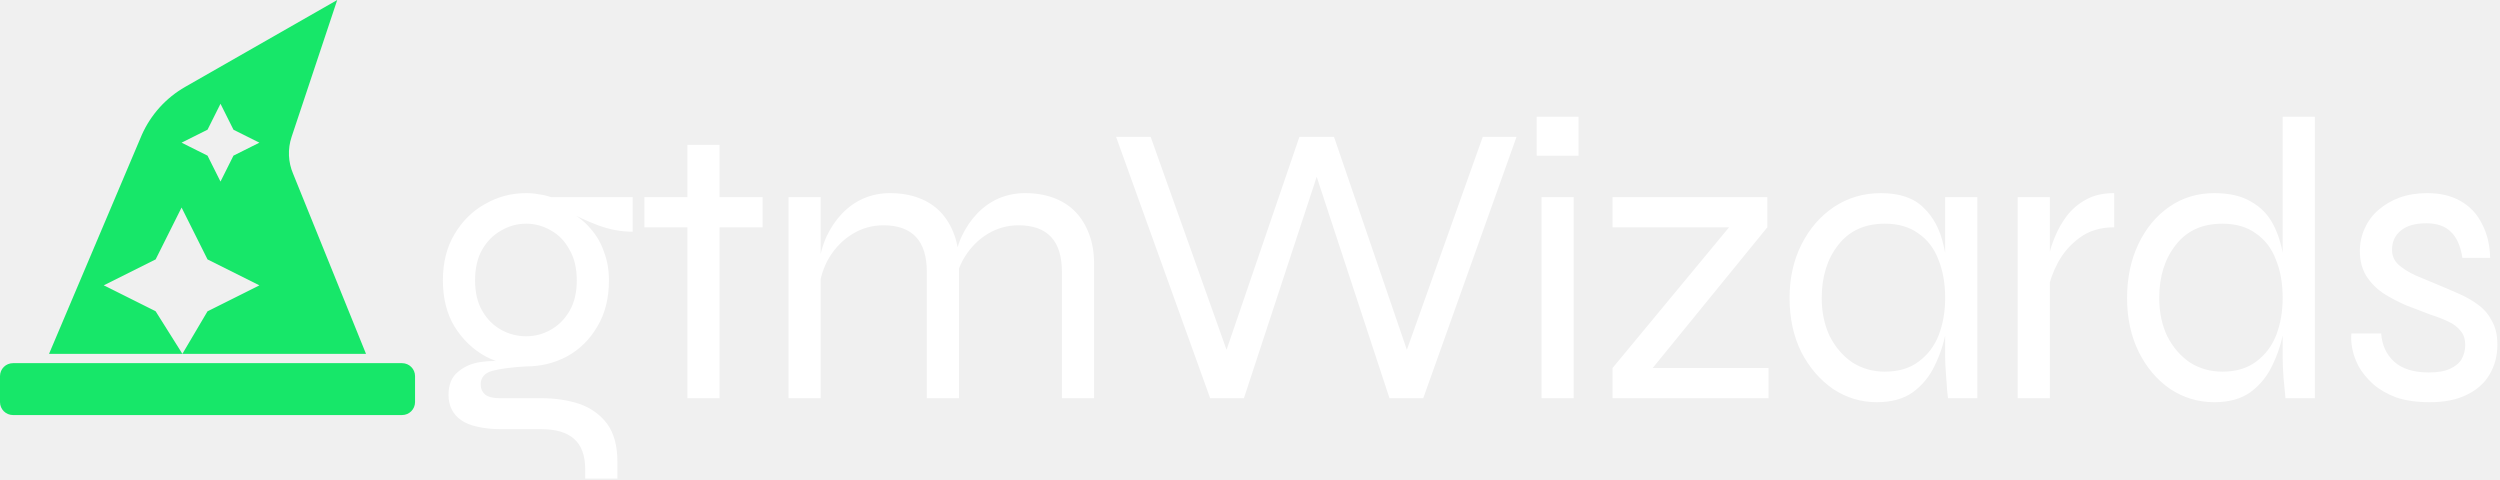
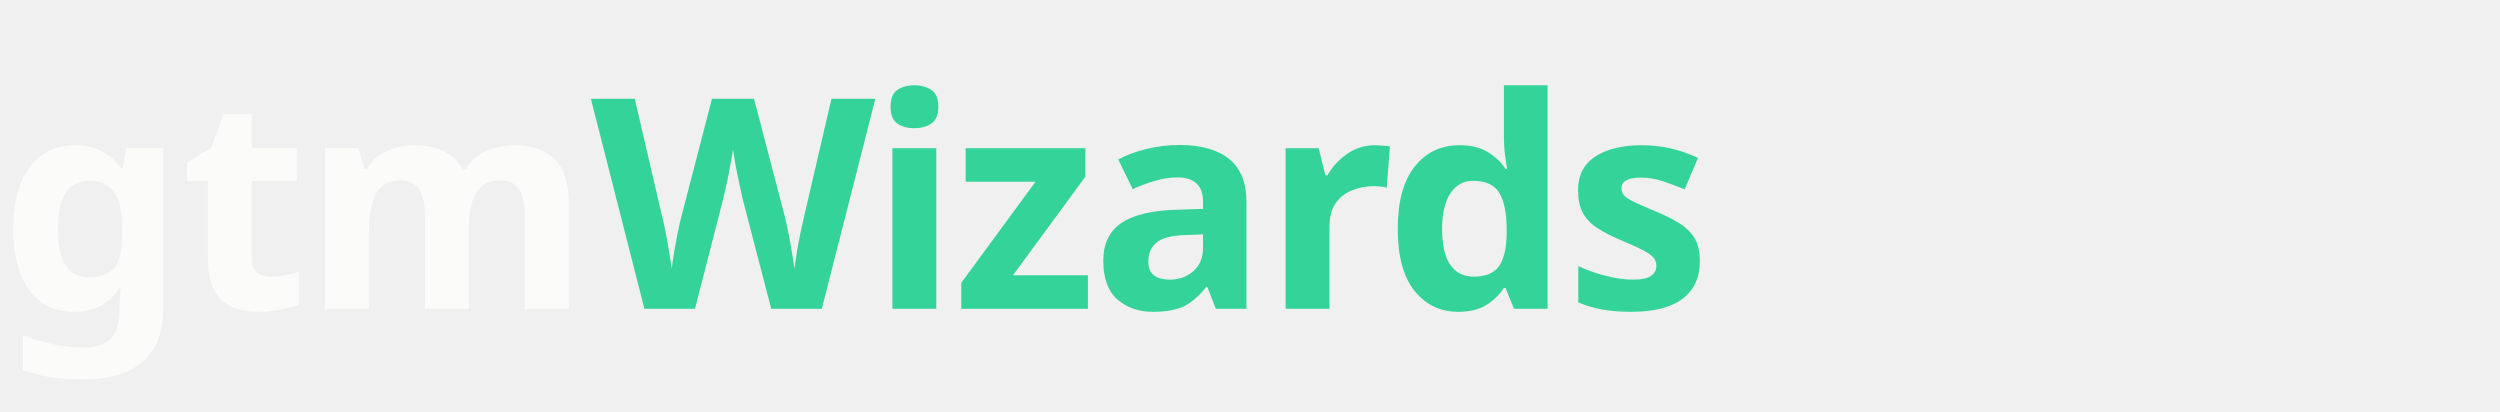
- <svg xmlns="http://www.w3.org/2000/svg" width="771" height="148" viewBox="0 0 771 148" fill="none">
-   <path d="M124 112H4C1.79 112 0 113.79 0 116V124C0 126.21 1.79 128 4 128H124C126.21 128 128 126.21 128 124V116C128 113.79 126.21 112 124 112ZM48 96L32 88L48 80L56 64L64 80L80 88L64 96L56.25 109.125H112.875L90.397 53.593C88.853 49.991 88.685 45.947 89.925 42.23L104 0L57.105 26.797C51.189 30.178 46.507 35.359 43.74 41.585L15.125 109.125H56.25L48 96ZM64 40L68 32L72 40L80 44L72 48L68 56L64 48L56 44L64 40Z" fill="#17E769" />
-   <g clip-path="url(#clip0_8_673)">
-     <path d="M162.256 113.004C157.875 113.004 153.7 111.971 149.732 109.904C145.847 107.755 142.664 104.696 140.184 100.728C137.787 96.76 136.588 92.007 136.588 86.468C136.588 80.929 137.787 76.176 140.184 72.208C142.581 68.157 145.723 65.057 149.608 62.908C153.493 60.676 157.709 59.56 162.256 59.56C163.661 59.56 164.984 59.684 166.224 59.932C167.547 60.097 168.787 60.387 169.944 60.8H195.116V71.464C191.561 71.464 188.007 70.803 184.452 69.48C180.98 68.157 178.004 66.793 175.524 65.388L175.028 64.892C177.921 66.463 180.277 68.323 182.096 70.472C183.997 72.621 185.403 75.06 186.312 77.788C187.304 80.433 187.8 83.327 187.8 86.468C187.8 92.007 186.601 96.76 184.204 100.728C181.889 104.696 178.789 107.755 174.904 109.904C171.019 111.971 166.803 113.004 162.256 113.004ZM180.484 147.6V144.872C180.484 140.491 179.327 137.308 177.012 135.324C174.78 133.34 171.391 132.348 166.844 132.348H154.444C151.716 132.348 149.319 132.1 147.252 131.604C145.268 131.191 143.615 130.529 142.292 129.62C140.969 128.711 139.977 127.595 139.316 126.272C138.655 124.949 138.324 123.461 138.324 121.808C138.324 118.667 139.275 116.311 141.176 114.74C143.077 113.087 145.433 112.053 148.244 111.64C151.055 111.227 153.741 111.227 156.304 111.64L162.256 113.004C157.792 113.252 154.32 113.707 151.84 114.368C149.443 115.029 148.244 116.435 148.244 118.584C148.244 119.824 148.699 120.857 149.608 121.684C150.6 122.428 152.047 122.8 153.948 122.8H166.844C171.143 122.8 175.069 123.379 178.624 124.536C182.179 125.776 185.031 127.801 187.18 130.612C189.329 133.505 190.404 137.432 190.404 142.392V147.6H180.484ZM162.256 103.704C164.984 103.704 167.505 103.043 169.82 101.72C172.217 100.397 174.16 98.455 175.648 95.892C177.136 93.329 177.88 90.188 177.88 86.468C177.88 82.748 177.136 79.607 175.648 77.044C174.243 74.399 172.341 72.415 169.944 71.092C167.547 69.687 164.984 68.984 162.256 68.984C159.528 68.984 156.965 69.687 154.568 71.092C152.171 72.415 150.228 74.357 148.74 76.92C147.252 79.483 146.508 82.665 146.508 86.468C146.508 90.188 147.252 93.329 148.74 95.892C150.228 98.455 152.171 100.397 154.568 101.72C156.965 103.043 159.528 103.704 162.256 103.704ZM198.723 60.8H235.179V70.1H198.723V60.8ZM211.991 44.68H221.911V122.8H211.991V44.68ZM243.179 60.8H253.099V122.8H243.179V60.8ZM274.427 59.56C277.733 59.56 280.709 60.056 283.355 61.048C286 62.04 288.232 63.487 290.051 65.388C291.869 67.289 293.275 69.604 294.267 72.332C295.259 74.977 295.755 77.995 295.755 81.384V122.8H285.835V83.864C285.835 79.069 284.719 75.473 282.487 73.076C280.255 70.679 276.907 69.48 272.443 69.48C269.053 69.48 265.912 70.348 263.019 72.084C260.125 73.82 257.728 76.217 255.827 79.276C254.008 82.252 252.892 85.724 252.479 89.692L252.355 82.5C252.768 79.028 253.595 75.887 254.835 73.076C256.157 70.265 257.769 67.868 259.671 65.884C261.655 63.817 263.887 62.247 266.367 61.172C268.929 60.097 271.616 59.56 274.427 59.56ZM316.091 59.56C319.397 59.56 322.373 60.056 325.019 61.048C327.664 62.04 329.896 63.487 331.715 65.388C333.533 67.289 334.939 69.604 335.931 72.332C336.923 74.977 337.419 77.995 337.419 81.384V122.8H327.499V83.864C327.499 79.069 326.383 75.473 324.151 73.076C321.919 70.679 318.571 69.48 314.107 69.48C310.717 69.48 307.576 70.348 304.683 72.084C301.789 73.82 299.392 76.217 297.491 79.276C295.672 82.252 294.556 85.724 294.143 89.692L294.019 82.5C294.432 79.028 295.259 75.887 296.499 73.076C297.821 70.265 299.433 67.868 301.335 65.884C303.319 63.817 305.551 62.247 308.031 61.172C310.593 60.097 313.28 59.56 316.091 59.56ZM373.211 122.8L344.195 42.2H354.859L379.783 112.136H376.807L400.739 42.2H411.403L435.335 112.136H432.359L457.283 42.2H467.699L438.931 122.8H428.515L404.707 50.384H407.435L383.627 122.8H373.211ZM486.811 36V48.028H473.915V36H486.811ZM475.403 60.8H485.323V122.8H475.403V60.8ZM545.046 70.1L506.854 116.972L505.242 113.5H545.418V122.8H497.306V113.5L536.118 66.628L537.73 70.1H497.306V60.8H545.046V70.1ZM578.809 124.04C573.931 124.04 569.426 122.676 565.293 119.948C561.242 117.137 557.977 113.335 555.497 108.54C553.099 103.663 551.901 98.124 551.901 91.924C551.901 85.724 553.141 80.185 555.621 75.308C558.101 70.431 561.449 66.587 565.665 63.776C569.963 60.965 574.758 59.56 580.049 59.56C585.835 59.56 590.217 61.048 593.193 64.024C596.251 66.917 598.318 70.803 599.393 75.68C600.55 80.557 601.129 85.972 601.129 91.924C601.129 95.065 600.798 98.496 600.137 102.216C599.475 105.853 598.318 109.367 596.665 112.756C595.094 116.063 592.862 118.791 589.969 120.94C587.075 123.007 583.355 124.04 578.809 124.04ZM581.289 114.616C585.505 114.616 588.977 113.583 591.705 111.516C594.515 109.449 596.582 106.721 597.905 103.332C599.227 99.86 599.889 96.057 599.889 91.924C599.889 87.377 599.186 83.409 597.781 80.02C596.458 76.548 594.391 73.861 591.581 71.96C588.853 69.976 585.422 68.984 581.289 68.984C575.089 68.984 570.294 71.175 566.905 75.556C563.515 79.855 561.821 85.311 561.821 91.924C561.821 96.305 562.647 100.232 564.301 103.704C566.037 107.093 568.351 109.78 571.245 111.764C574.221 113.665 577.569 114.616 581.289 114.616ZM599.889 60.8H609.809V122.8H600.757C600.757 122.8 600.674 122.056 600.509 120.568C600.426 119.08 600.302 117.344 600.137 115.36C599.971 113.376 599.889 111.723 599.889 110.4V60.8ZM622.25 60.8H632.17V122.8H622.25V60.8ZM652.01 70.1C647.794 70.1 644.24 71.175 641.346 73.324C638.536 75.391 636.304 77.953 634.65 81.012C633.08 83.988 632.046 86.881 631.55 89.692L631.426 82.5C631.426 81.756 631.592 80.516 631.922 78.78C632.253 77.044 632.873 75.101 633.782 72.952C634.692 70.72 635.89 68.612 637.378 66.628C638.949 64.561 640.933 62.867 643.33 61.544C645.728 60.221 648.621 59.56 652.01 59.56V70.1ZM682.896 124.04C677.936 124.04 673.389 122.676 669.256 119.948C665.205 117.137 661.981 113.335 659.584 108.54C657.187 103.663 655.988 98.124 655.988 91.924C655.988 85.724 657.145 80.185 659.46 75.308C661.775 70.431 664.957 66.587 669.008 63.776C673.059 60.965 677.688 59.56 682.896 59.56C687.525 59.56 691.287 60.428 694.18 62.164C697.156 63.817 699.429 66.132 701 69.108C702.571 72.084 703.645 75.515 704.224 79.4C704.885 83.285 705.216 87.46 705.216 91.924C705.216 95.065 704.885 98.496 704.224 102.216C703.563 105.853 702.405 109.367 700.752 112.756C699.181 116.063 696.949 118.791 694.056 120.94C691.163 123.007 687.443 124.04 682.896 124.04ZM685.376 114.616C689.592 114.616 693.064 113.583 695.792 111.516C698.603 109.449 700.669 106.721 701.992 103.332C703.315 99.86 703.976 96.057 703.976 91.924C703.976 87.377 703.273 83.409 701.868 80.02C700.545 76.548 698.479 73.861 695.668 71.96C692.94 69.976 689.509 68.984 685.376 68.984C679.176 68.984 674.381 71.175 670.992 75.556C667.603 79.855 665.908 85.311 665.908 91.924C665.908 96.305 666.735 100.232 668.388 103.704C670.124 107.093 672.439 109.78 675.332 111.764C678.308 113.665 681.656 114.616 685.376 114.616ZM703.976 36H713.896V122.8H704.844C704.679 120.981 704.472 118.832 704.224 116.352C704.059 113.872 703.976 111.888 703.976 110.4V36ZM725.178 102.836H734.354C734.602 106.391 735.925 109.284 738.322 111.516C740.802 113.748 744.357 114.864 748.986 114.864C751.797 114.864 753.988 114.492 755.558 113.748C757.212 113.004 758.41 112.012 759.154 110.772C759.898 109.449 760.27 108.003 760.27 106.432C760.27 104.531 759.774 103.043 758.782 101.968C757.873 100.811 756.592 99.86 754.938 99.116C753.368 98.372 751.549 97.669 749.482 97.008C747.085 96.099 744.605 95.148 742.042 94.156C739.562 93.081 737.206 91.841 734.974 90.436C732.825 88.948 731.089 87.171 729.766 85.104C728.444 82.955 727.782 80.392 727.782 77.416C727.782 74.936 728.278 72.621 729.27 70.472C730.262 68.24 731.668 66.339 733.486 64.768C735.388 63.115 737.578 61.833 740.058 60.924C742.621 60.015 745.432 59.56 748.49 59.56C752.624 59.56 756.096 60.387 758.906 62.04C761.8 63.693 763.99 66.049 765.478 69.108C767.049 72.084 767.876 75.556 767.958 79.524H759.402C758.824 75.804 757.625 73.117 755.806 71.464C754.07 69.728 751.549 68.86 748.242 68.86C744.853 68.86 742.249 69.604 740.43 71.092C738.612 72.58 737.702 74.564 737.702 77.044C737.702 78.863 738.364 80.392 739.686 81.632C741.009 82.789 742.704 83.864 744.77 84.856C746.92 85.765 749.193 86.716 751.59 87.708C753.988 88.7 756.302 89.692 758.534 90.684C760.766 91.676 762.75 92.833 764.486 94.156C766.222 95.479 767.586 97.132 768.578 99.116C769.653 101.017 770.19 103.415 770.19 106.308C770.19 109.78 769.364 112.88 767.71 115.608C766.14 118.253 763.784 120.32 760.642 121.808C757.584 123.296 753.822 124.04 749.358 124.04C745.308 124.04 741.836 123.544 738.942 122.552C736.132 121.477 733.776 120.113 731.874 118.46C729.973 116.724 728.485 114.905 727.41 113.004C726.418 111.103 725.757 109.243 725.426 107.424C725.096 105.605 725.013 104.076 725.178 102.836Z" fill="white" />
-   </g>
-   <defs>
-     <clipPath id="clip0_8_673">
-       <rect width="635" height="112" fill="white" transform="translate(136 36)" />
-     </clipPath>
-   </defs>
+ <svg xmlns="http://www.w3.org/2000/svg" width="170" height="28" viewBox="0 0 170 28" role="img" aria-label="gtmWizards">
+   <text x="0" y="21" font-family="Instrument Sans, system-ui, sans-serif" font-size="20" font-weight="700" letter-spacing="-0.4" fill="#fbfbfa">gtm<tspan fill="#34d399">Wizards</tspan>
+   </text>
</svg>
